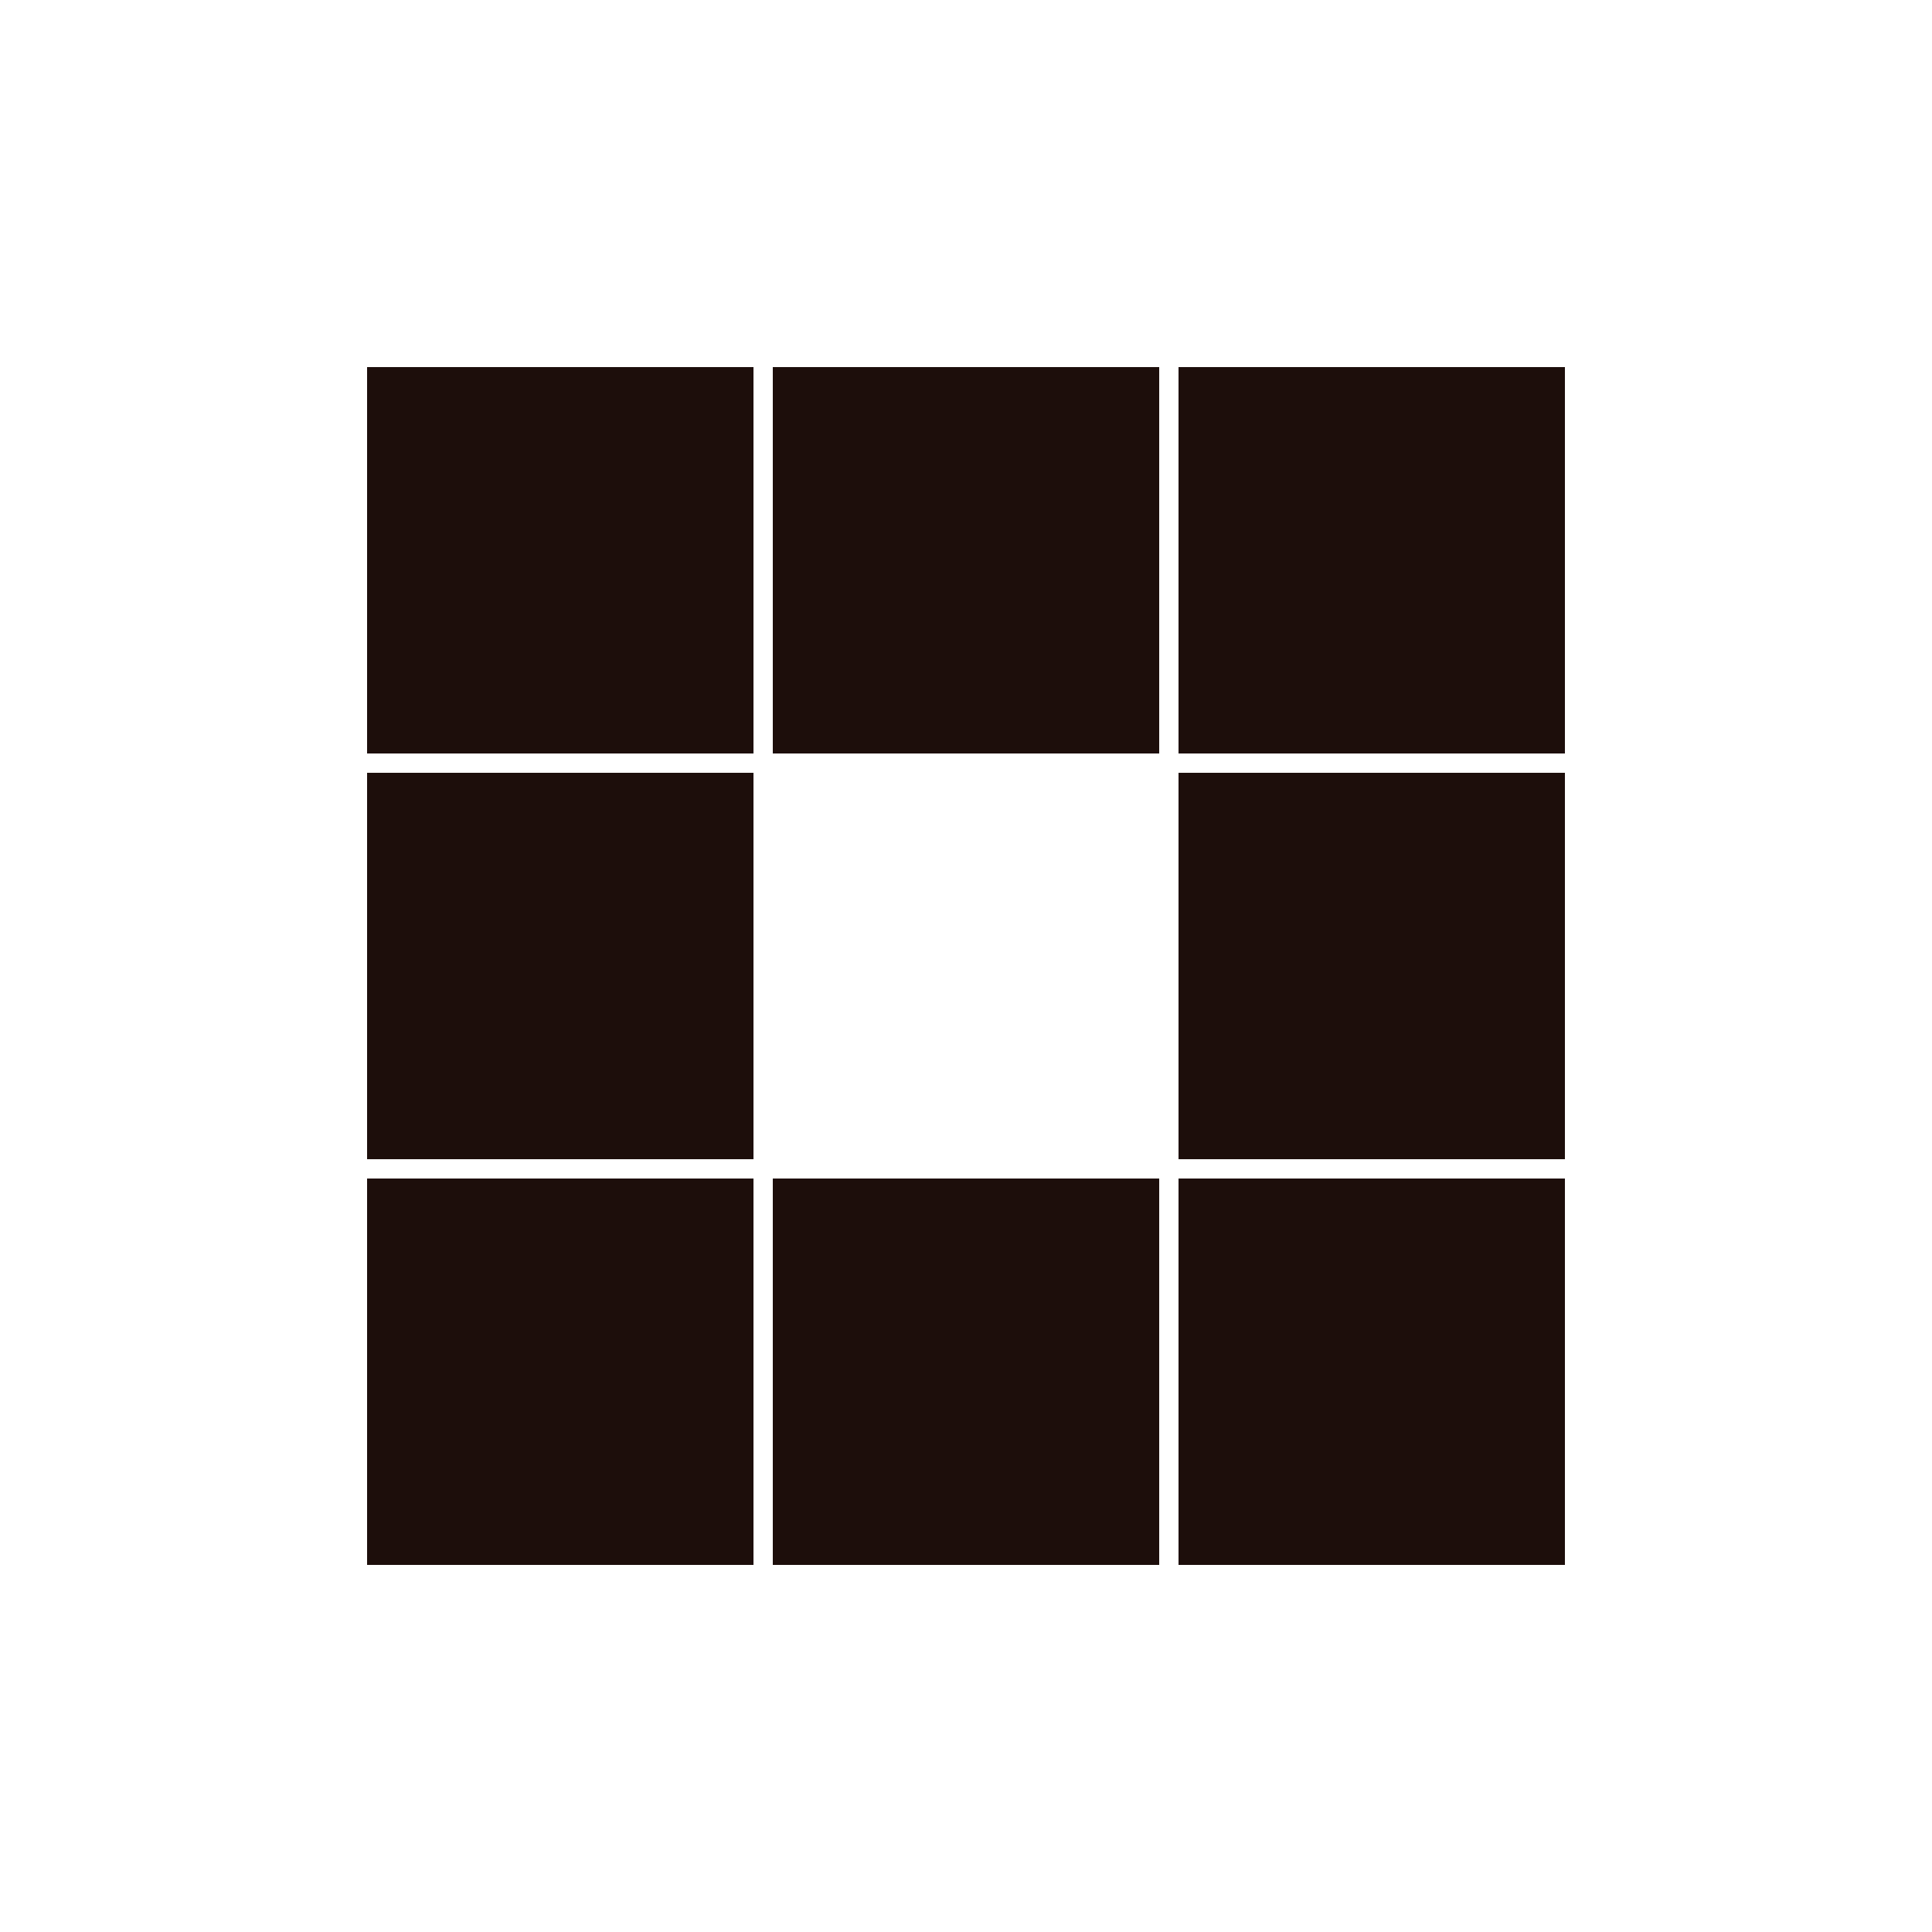
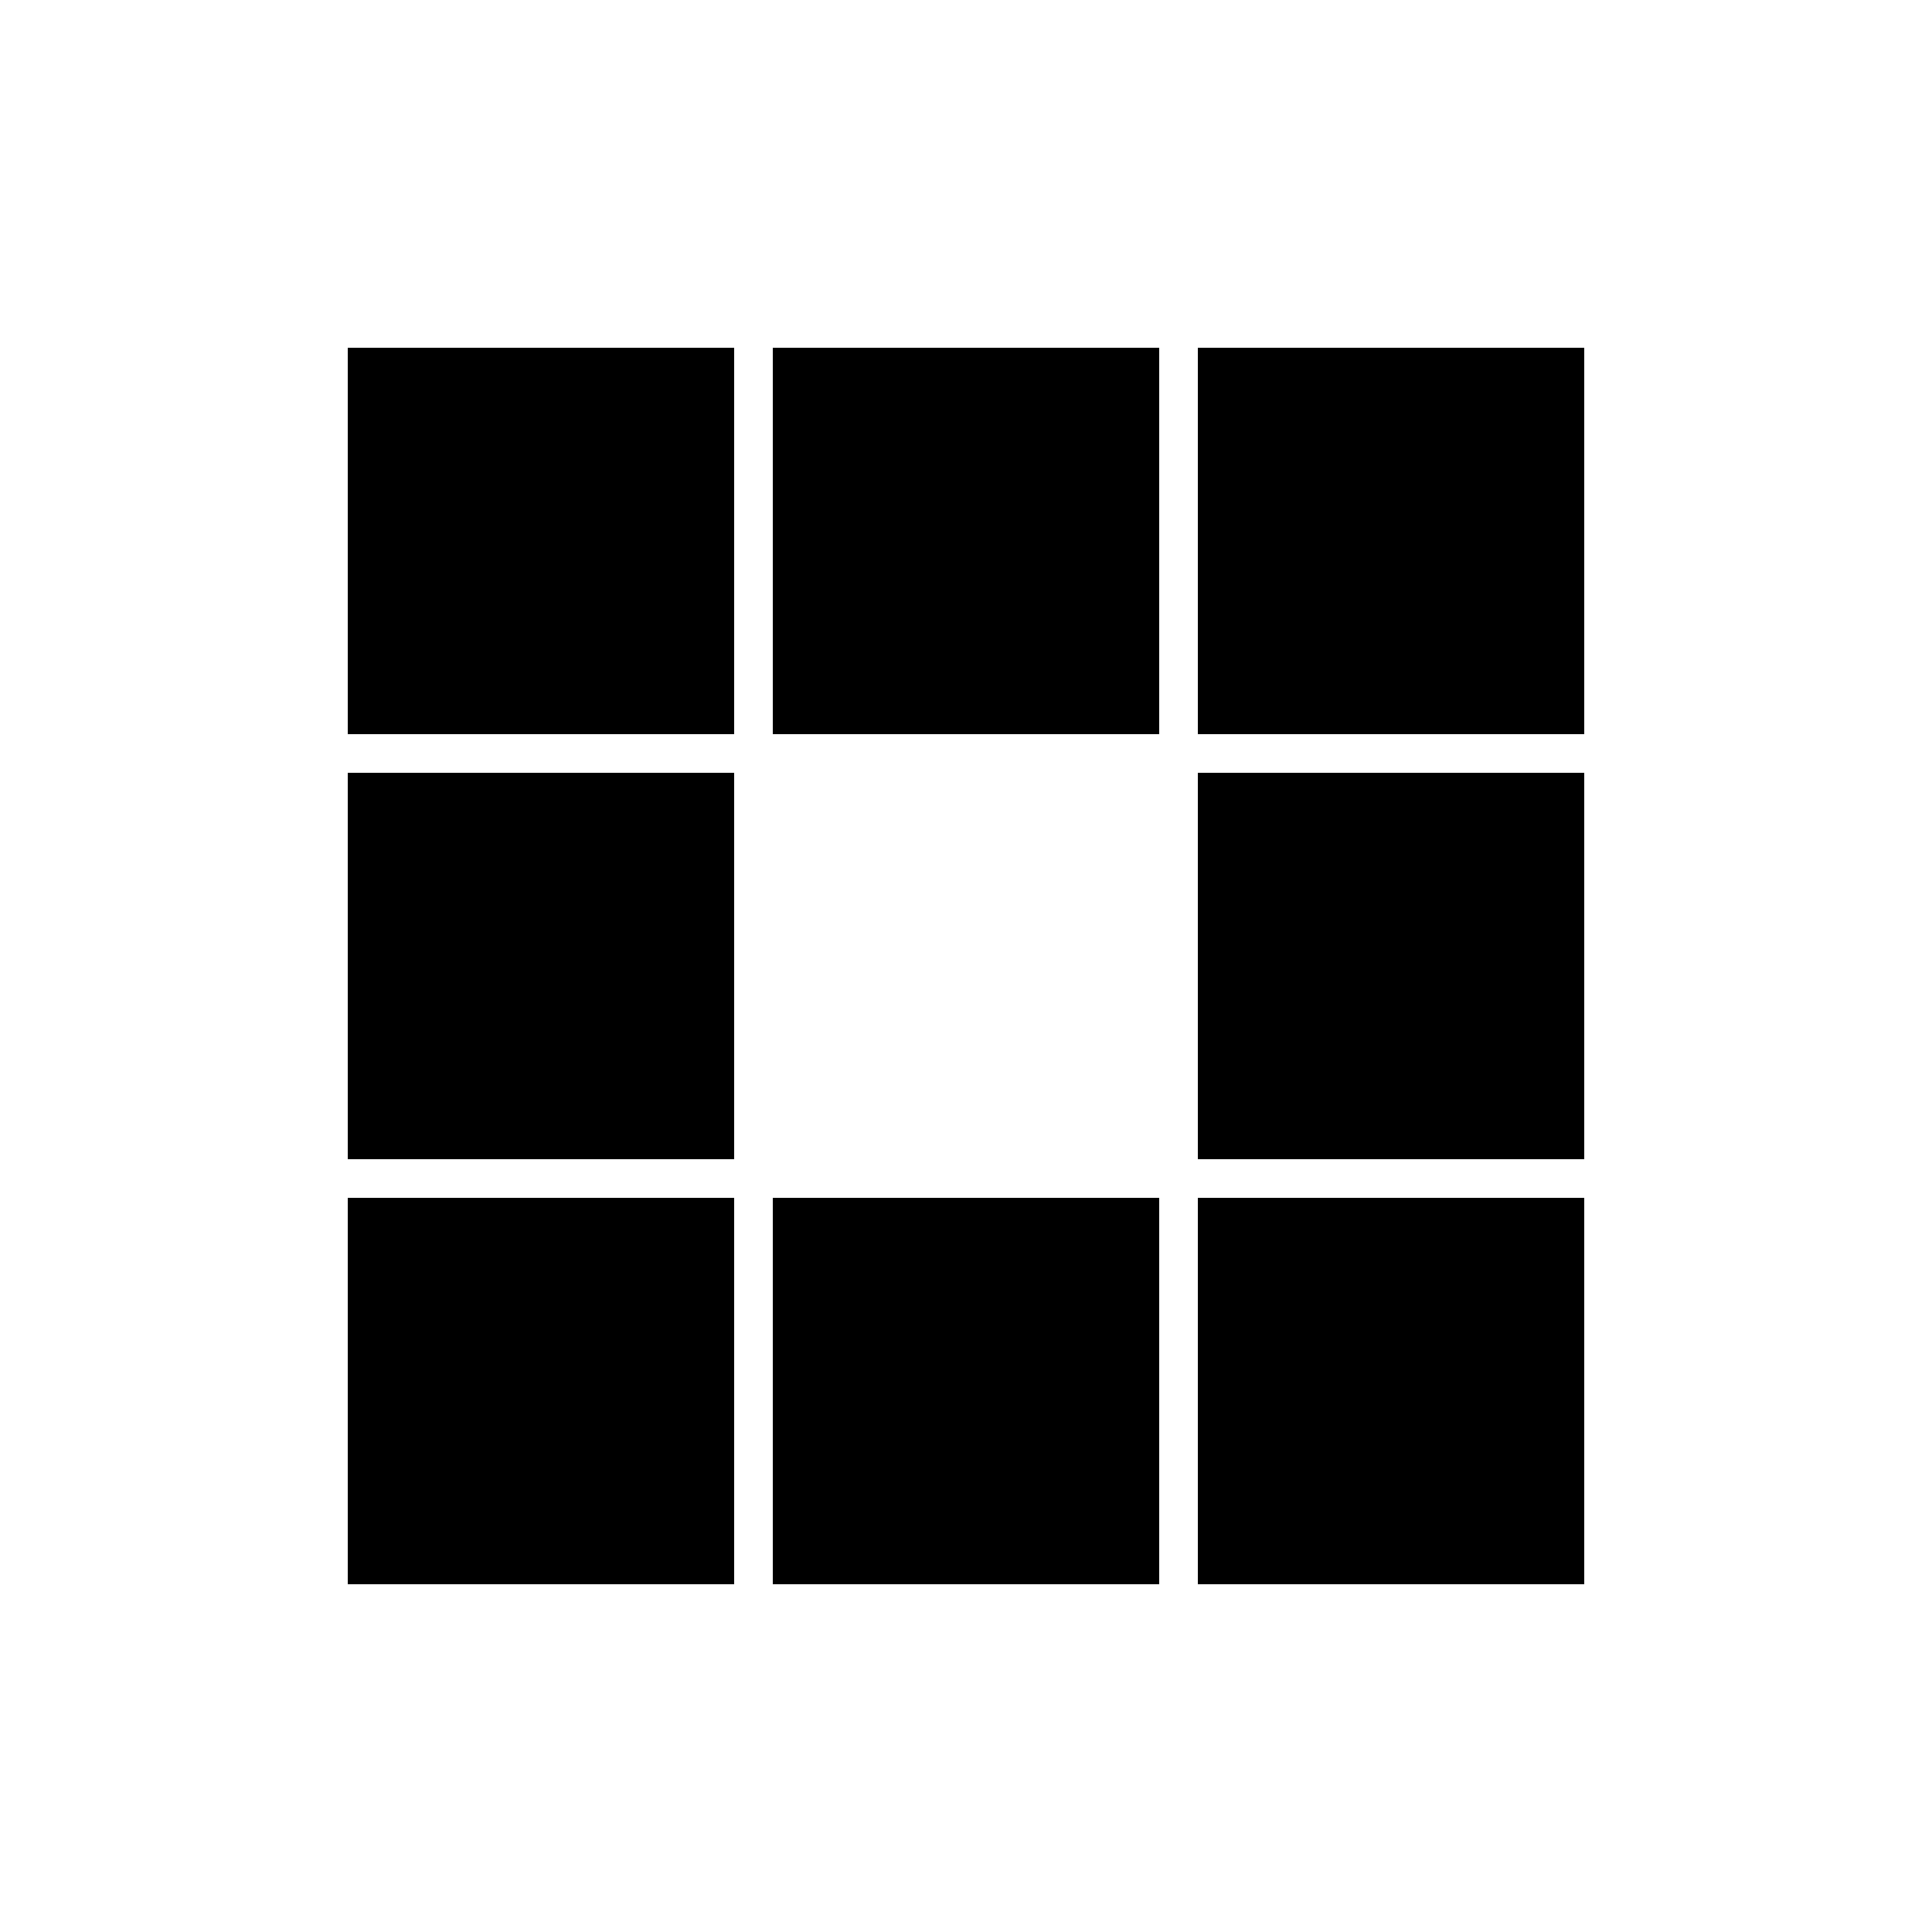
- <svg xmlns="http://www.w3.org/2000/svg" style="margin: auto; background: rgb(241, 242, 243); display: block; shape-rendering: auto;" width="251px" height="251px" viewBox="0 0 100 100" preserveAspectRatio="xMidYMid">
-   <rect x="19" y="19" width="20" height="20" fill="#1d0e0b">
-     <animate attributeName="fill" values="#774023;#1d0e0b;#1d0e0b" keyTimes="0;0.125;1" dur="1s" repeatCount="indefinite" begin="0s" calcMode="discrete" />
+ <svg xmlns="http://www.w3.org/2000/svg" style="margin: auto; background: rgb(255, 255, 255); display: block; shape-rendering: auto;" width="100px" height="100px" viewBox="0 0 100 100" preserveAspectRatio="xMidYMid">
+   <rect x="18" y="18" width="20" height="20" fill="#000000">
+     <animate attributeName="fill" values="#ff0000;#000000;#000000" keyTimes="0;0.125;1" dur="1s" repeatCount="indefinite" begin="0s" calcMode="discrete" />
  </rect>
-   <rect x="40" y="19" width="20" height="20" fill="#1d0e0b">
-     <animate attributeName="fill" values="#774023;#1d0e0b;#1d0e0b" keyTimes="0;0.125;1" dur="1s" repeatCount="indefinite" begin="0.125s" calcMode="discrete" />
+   <rect x="40" y="18" width="20" height="20" fill="#000000">
+     <animate attributeName="fill" values="#ff0000;#000000;#000000" keyTimes="0;0.125;1" dur="1s" repeatCount="indefinite" begin="0.125s" calcMode="discrete" />
  </rect>
-   <rect x="61" y="19" width="20" height="20" fill="#1d0e0b">
-     <animate attributeName="fill" values="#774023;#1d0e0b;#1d0e0b" keyTimes="0;0.125;1" dur="1s" repeatCount="indefinite" begin="0.25s" calcMode="discrete" />
+   <rect x="62" y="18" width="20" height="20" fill="#000000">
+     <animate attributeName="fill" values="#ff0000;#000000;#000000" keyTimes="0;0.125;1" dur="1s" repeatCount="indefinite" begin="0.25s" calcMode="discrete" />
  </rect>
-   <rect x="19" y="40" width="20" height="20" fill="#1d0e0b">
-     <animate attributeName="fill" values="#774023;#1d0e0b;#1d0e0b" keyTimes="0;0.125;1" dur="1s" repeatCount="indefinite" begin="0.875s" calcMode="discrete" />
+   <rect x="18" y="40" width="20" height="20" fill="#000000">
+     <animate attributeName="fill" values="#ff0000;#000000;#000000" keyTimes="0;0.125;1" dur="1s" repeatCount="indefinite" begin="0.875s" calcMode="discrete" />
  </rect>
-   <rect x="61" y="40" width="20" height="20" fill="#1d0e0b">
-     <animate attributeName="fill" values="#774023;#1d0e0b;#1d0e0b" keyTimes="0;0.125;1" dur="1s" repeatCount="indefinite" begin="0.375s" calcMode="discrete" />
+   <rect x="62" y="40" width="20" height="20" fill="#000000">
+     <animate attributeName="fill" values="#ff0000;#000000;#000000" keyTimes="0;0.125;1" dur="1s" repeatCount="indefinite" begin="0.375s" calcMode="discrete" />
  </rect>
-   <rect x="19" y="61" width="20" height="20" fill="#1d0e0b">
-     <animate attributeName="fill" values="#774023;#1d0e0b;#1d0e0b" keyTimes="0;0.125;1" dur="1s" repeatCount="indefinite" begin="0.75s" calcMode="discrete" />
+   <rect x="18" y="62" width="20" height="20" fill="#000000">
+     <animate attributeName="fill" values="#ff0000;#000000;#000000" keyTimes="0;0.125;1" dur="1s" repeatCount="indefinite" begin="0.75s" calcMode="discrete" />
  </rect>
-   <rect x="40" y="61" width="20" height="20" fill="#1d0e0b">
-     <animate attributeName="fill" values="#774023;#1d0e0b;#1d0e0b" keyTimes="0;0.125;1" dur="1s" repeatCount="indefinite" begin="0.625s" calcMode="discrete" />
+   <rect x="40" y="62" width="20" height="20" fill="#000000">
+     <animate attributeName="fill" values="#ff0000;#000000;#000000" keyTimes="0;0.125;1" dur="1s" repeatCount="indefinite" begin="0.625s" calcMode="discrete" />
  </rect>
-   <rect x="61" y="61" width="20" height="20" fill="#1d0e0b">
-     <animate attributeName="fill" values="#774023;#1d0e0b;#1d0e0b" keyTimes="0;0.125;1" dur="1s" repeatCount="indefinite" begin="0.5s" calcMode="discrete" />
+   <rect x="62" y="62" width="20" height="20" fill="#000000">
+     <animate attributeName="fill" values="#ff0000;#000000;#000000" keyTimes="0;0.125;1" dur="1s" repeatCount="indefinite" begin="0.5s" calcMode="discrete" />
  </rect>
</svg>
